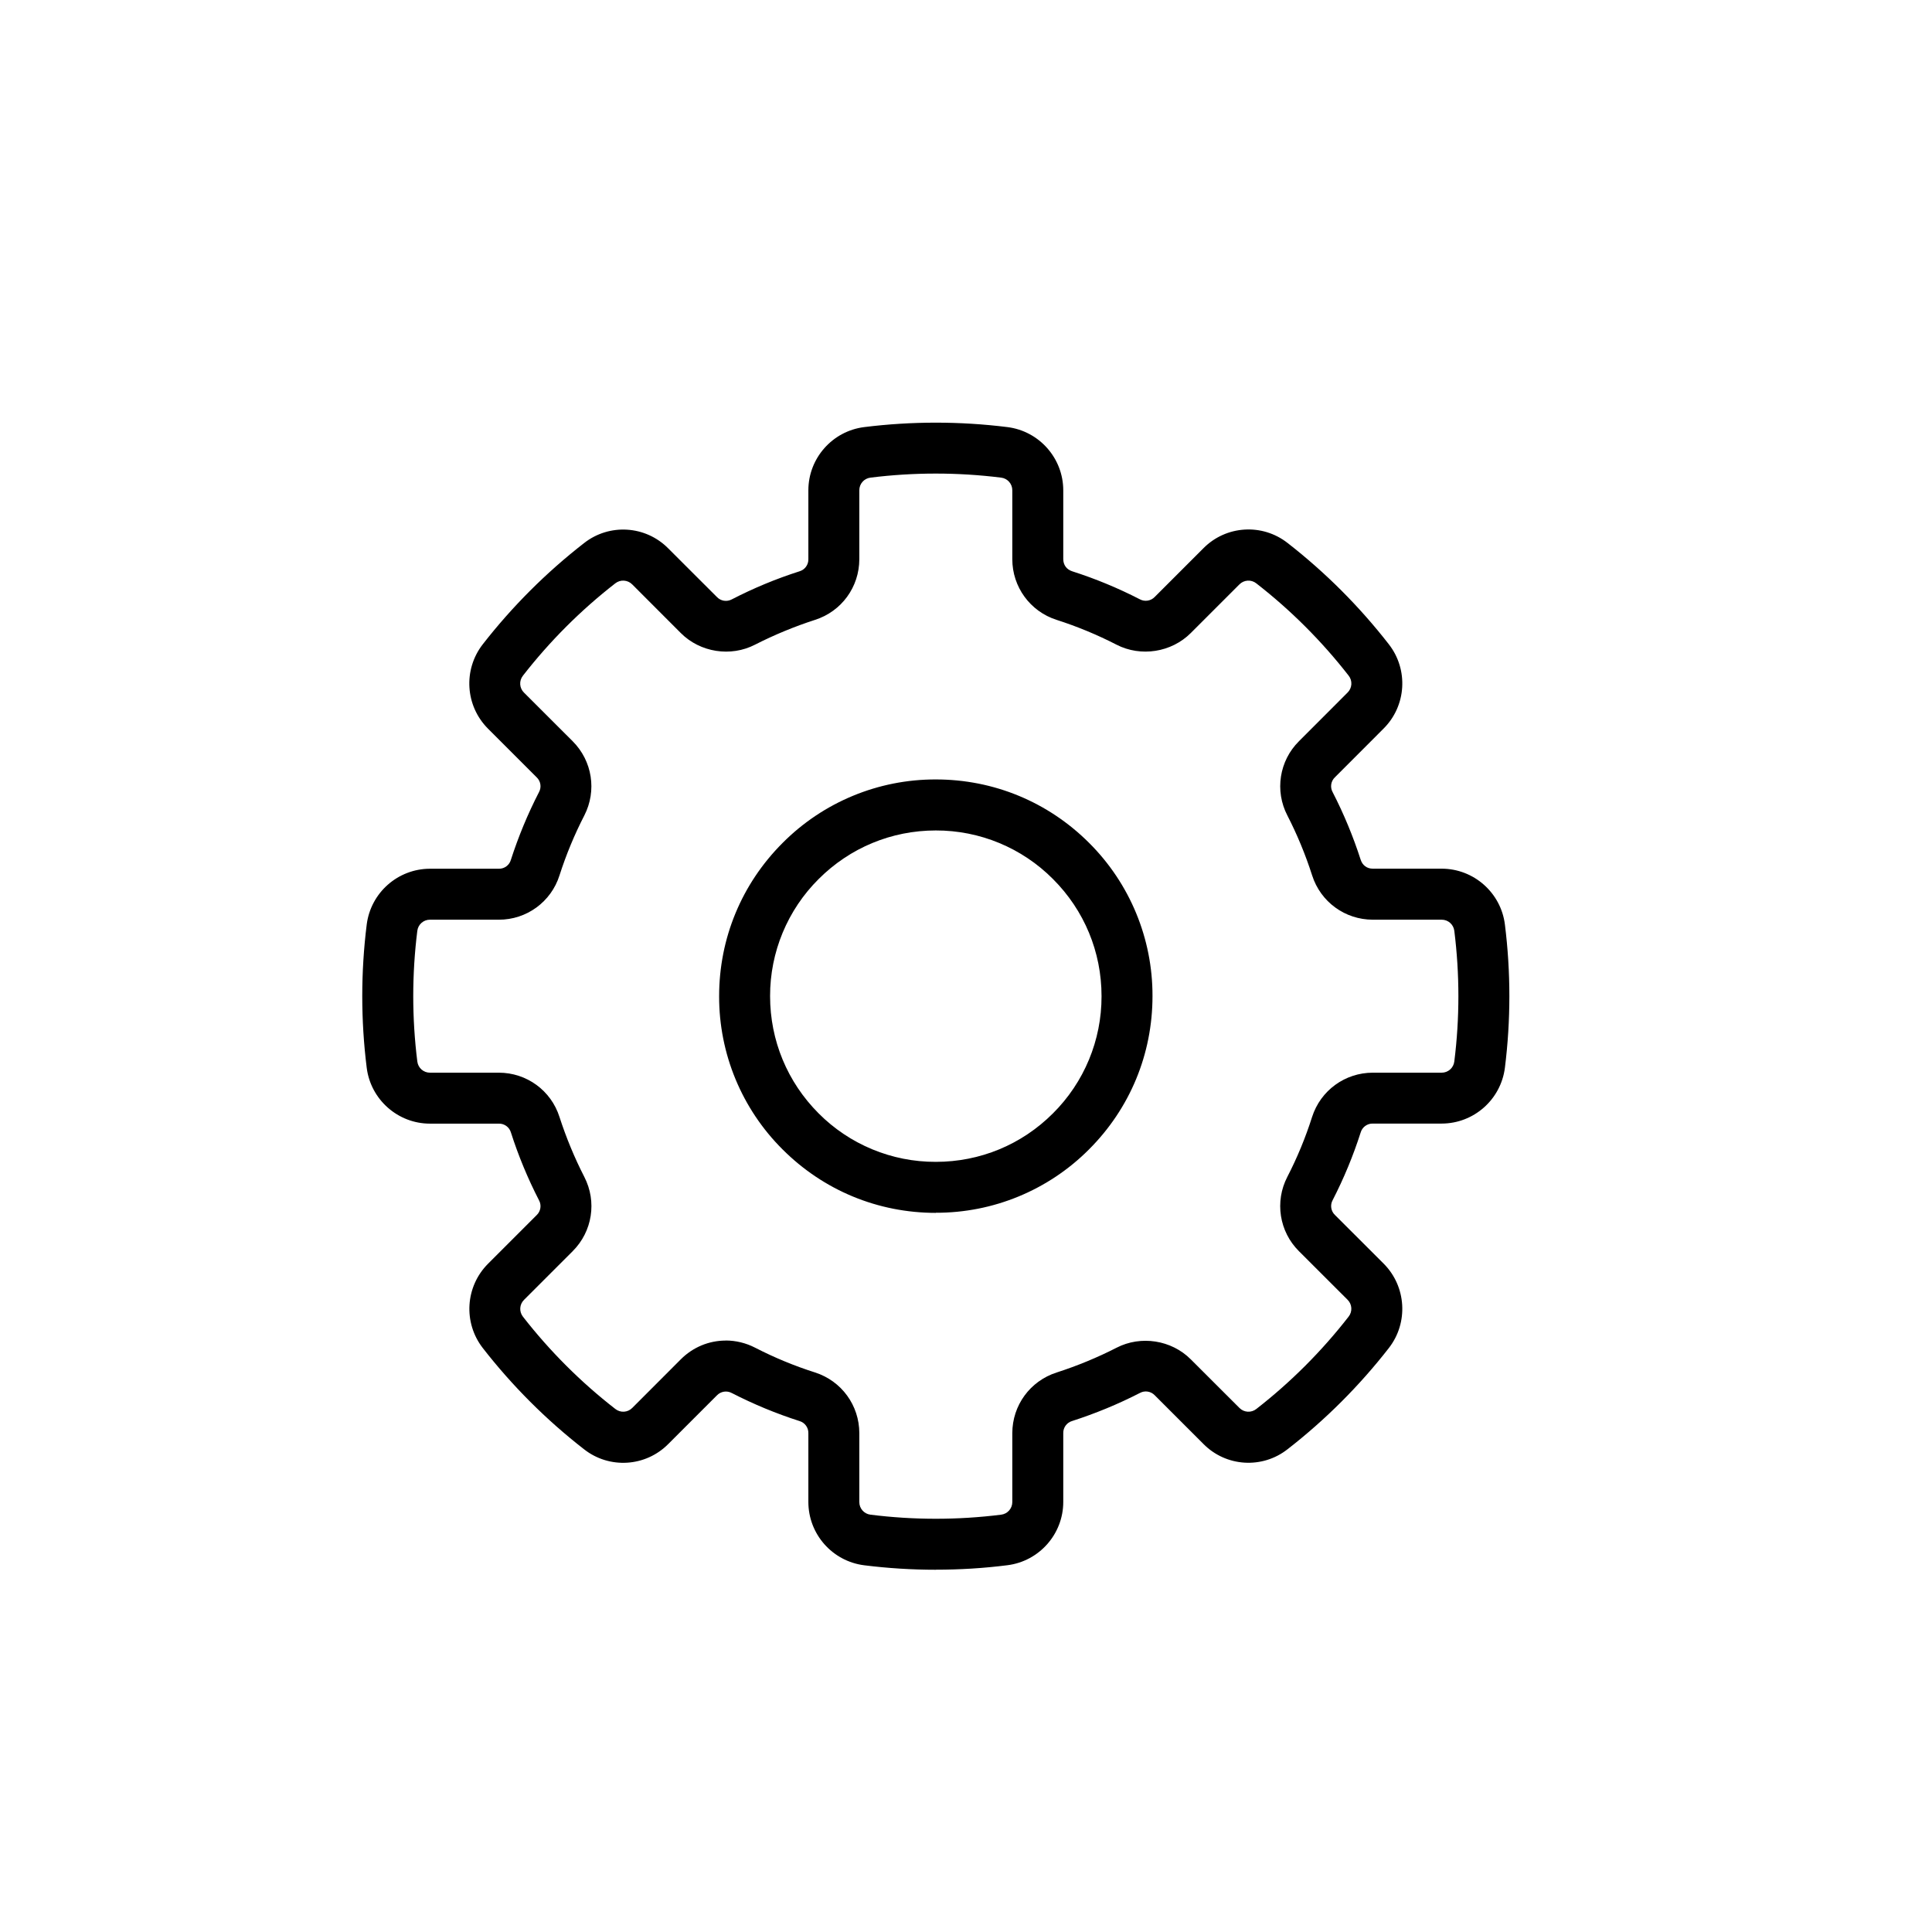
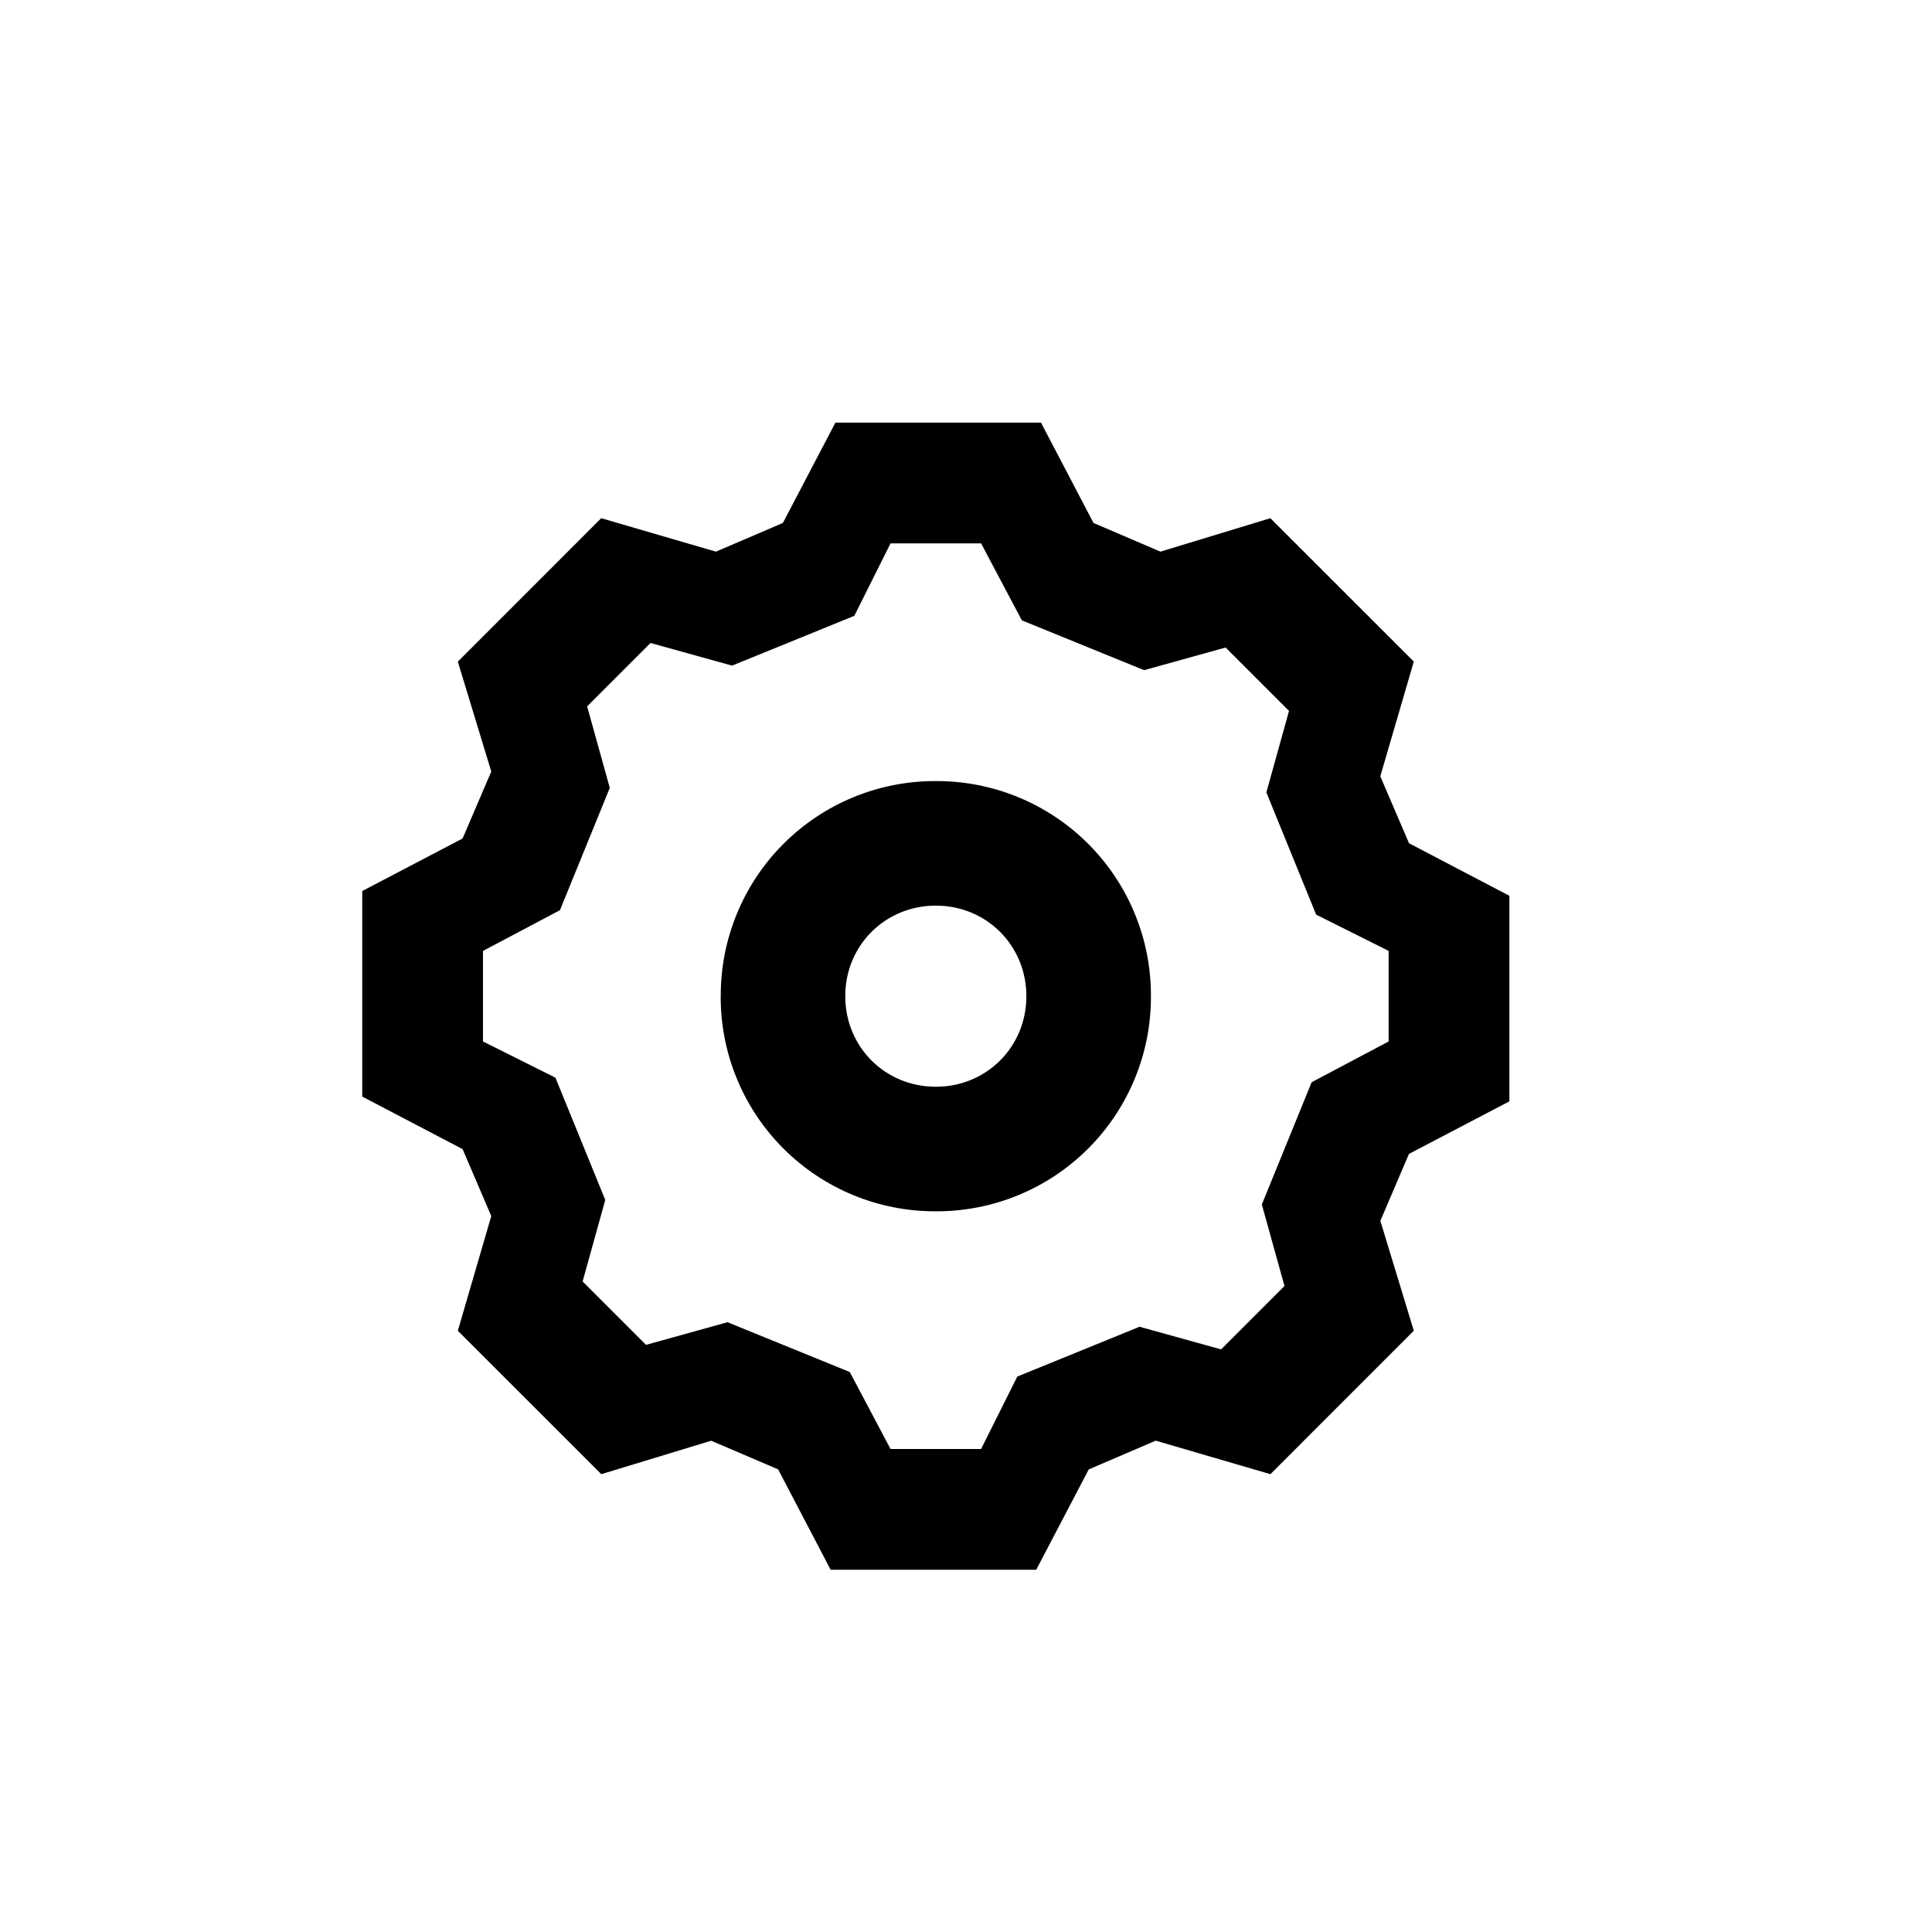
<svg xmlns="http://www.w3.org/2000/svg" fill="none" viewBox="0 0 32 32">
-   <path d="M15.5 26c-.395 0-.794-.025-1.186-.074a1.058 1.058 0 01-.925-1.048v-1.14a.204.204 0 00-.147-.201 7.357 7.357 0 01-1.121-.464.206.206 0 00-.247.039l-.806.806a1.05 1.05 0 01-1.395.086 9.558 9.558 0 01-1.677-1.677 1.058 1.058 0 01.087-1.395l.806-.806a.204.204 0 00.038-.247 7.349 7.349 0 01-.464-1.12.204.204 0 00-.202-.148h-1.14c-.53 0-.981-.398-1.047-.925a9.572 9.572 0 010-2.373 1.058 1.058 0 011.048-.924h1.14a.203.203 0 00.2-.148c.124-.384.28-.761.465-1.12a.203.203 0 00-.039-.247l-.806-.806a1.058 1.058 0 01-.087-1.395 9.572 9.572 0 011.678-1.677 1.049 1.049 0 011.395.087l.806.805a.205.205 0 00.246.04c.36-.186.736-.342 1.121-.465a.204.204 0 00.148-.202v-1.14c0-.53.397-.981.925-1.047a9.604 9.604 0 012.372 0c.527.066.925.516.925 1.048V9.26c0 .097.055.172.147.202a7.31 7.31 0 011.121.464.206.206 0 00.247-.039l.806-.806a1.05 1.05 0 011.395-.087 9.557 9.557 0 011.677 1.678c.327.42.29 1.019-.087 1.395l-.805.806a.203.203 0 00-.04.246c.185.359.341.736.465 1.121.03.093.105.148.201.148h1.14c.531 0 .982.397 1.048.925a9.56 9.56 0 010 2.372 1.058 1.058 0 01-1.048.925h-1.14a.204.204 0 00-.201.147 7.342 7.342 0 01-.464 1.121.204.204 0 00.039.247l.806.805c.375.376.413.976.087 1.396a9.565 9.565 0 01-1.678 1.677 1.048 1.048 0 01-1.395-.087l-.806-.806a.204.204 0 00-.246-.038c-.36.185-.737.34-1.121.464a.204.204 0 00-.148.201v1.14c0 .531-.398.982-.925 1.048-.392.05-.79.074-1.186.074zm-3.48-3.797c.168 0 .336.041.487.119.319.164.652.302.992.41.44.141.734.546.734 1.006v1.14a.21.21 0 00.186.21 8.69 8.69 0 002.162 0 .21.21 0 00.186-.21v-1.14c0-.46.294-.864.734-1.005.34-.11.674-.247.992-.41.403-.208.91-.129 1.23.192l.806.805a.21.21 0 00.28.017 8.718 8.718 0 001.528-1.529.21.21 0 00-.017-.28l-.806-.805a1.053 1.053 0 01-.192-1.23c.164-.318.302-.652.41-.992.141-.44.546-.734 1.006-.734h1.14a.21.21 0 00.21-.186c.09-.717.09-1.445 0-2.163a.21.21 0 00-.21-.185h-1.14c-.46 0-.865-.295-1.005-.734a6.578 6.578 0 00-.41-.992 1.05 1.05 0 01.192-1.23l.805-.806a.21.21 0 00.018-.28 8.72 8.72 0 00-1.53-1.529.21.21 0 00-.279.017l-.806.806c-.321.321-.827.4-1.23.193a6.525 6.525 0 00-.992-.411 1.053 1.053 0 01-.734-1.006v-1.14a.21.21 0 00-.186-.21 8.755 8.755 0 00-2.163 0 .21.21 0 00-.185.21v1.14c0 .462-.295.866-.734 1.006-.34.11-.674.248-.992.41-.404.209-.91.129-1.23-.191l-.806-.807a.211.211 0 00-.28-.017 8.723 8.723 0 00-1.53 1.53.21.21 0 00.018.28l.806.805c.326.326.403.82.193 1.23a6.52 6.52 0 00-.411.992 1.05 1.05 0 01-1.006.734H7.122a.21.21 0 00-.21.185 8.722 8.722 0 000 2.163.21.21 0 00.21.186h1.14c.46 0 .865.294 1.005.734.11.34.248.674.411.992.211.41.134.904-.192 1.23l-.806.806a.21.21 0 00-.018.28c.444.57.959 1.085 1.53 1.528a.21.21 0 00.28-.017l.805-.806c.2-.2.465-.31.744-.31zm3.48-2.114c-.959 0-1.86-.373-2.538-1.051a3.567 3.567 0 01-1.051-2.538c0-.959.373-1.86 1.051-2.538A3.566 3.566 0 0115.5 12.91c.959 0 1.86.373 2.538 1.05a3.566 3.566 0 011.051 2.539c0 .959-.373 1.86-1.051 2.538a3.566 3.566 0 01-2.538 1.05zm0-6.334c-.733 0-1.422.286-1.94.804a2.727 2.727 0 00-.805 1.94c0 .734.286 1.423.804 1.942a2.726 2.726 0 001.941.803c.733 0 1.422-.285 1.94-.803a2.726 2.726 0 00.805-1.941c0-.733-.286-1.422-.804-1.94a2.727 2.727 0 00-1.941-.805z" fill="currentColor" />
+   <path fill-rule="evenodd" clip-rule="evenodd" d="M11.938 16.5a3.548 3.548 0 013.562-3.563 3.548 3.548 0 013.563 3.563 3.548 3.548 0 01-3.563 3.563 3.548 3.548 0 01-3.563-3.563zm2.062 0c0 .84.66 1.5 1.5 1.5s1.5-.66 1.5-1.5-.66-1.5-1.5-1.5-1.5.66-1.5 1.5z" fill="currentColor" />
+   <path fill-rule="evenodd" clip-rule="evenodd" d="M25 14.838v3.404l-1.663.87-.474 1.109.554 1.82-2.375 2.376-1.9-.555-1.109.476-.87 1.662h-3.405l-.87-1.663-1.109-.474-1.82.554-2.376-2.375.554-1.9-.475-1.109L6 18.163v-3.405l1.662-.87.475-1.109-.554-1.82 2.375-2.376 1.9.554 1.109-.475.87-1.662h3.405l.87 1.662 1.109.475 1.82-.554 2.376 2.375-.555 1.9.476 1.109 1.662.87zm-4.1 5.112l.825-2.025L23 17.25v-1.5l-1.2-.6-.825-2.025.375-1.35-1.05-1.05-1.35.375-2.025-.825L16.25 9h-1.5l-.6 1.2-2.025.825-1.35-.375-1.05 1.05.375 1.35-.825 2.025L8 15.75v1.5l1.2.6.825 2.025-.375 1.35 1.05 1.05 1.35-.375 2.025.825L14.75 24h1.5l.6-1.2 2.025-.825 1.35.375 1.05-1.05-.375-1.35z" fill="currentColor" />
</svg>
